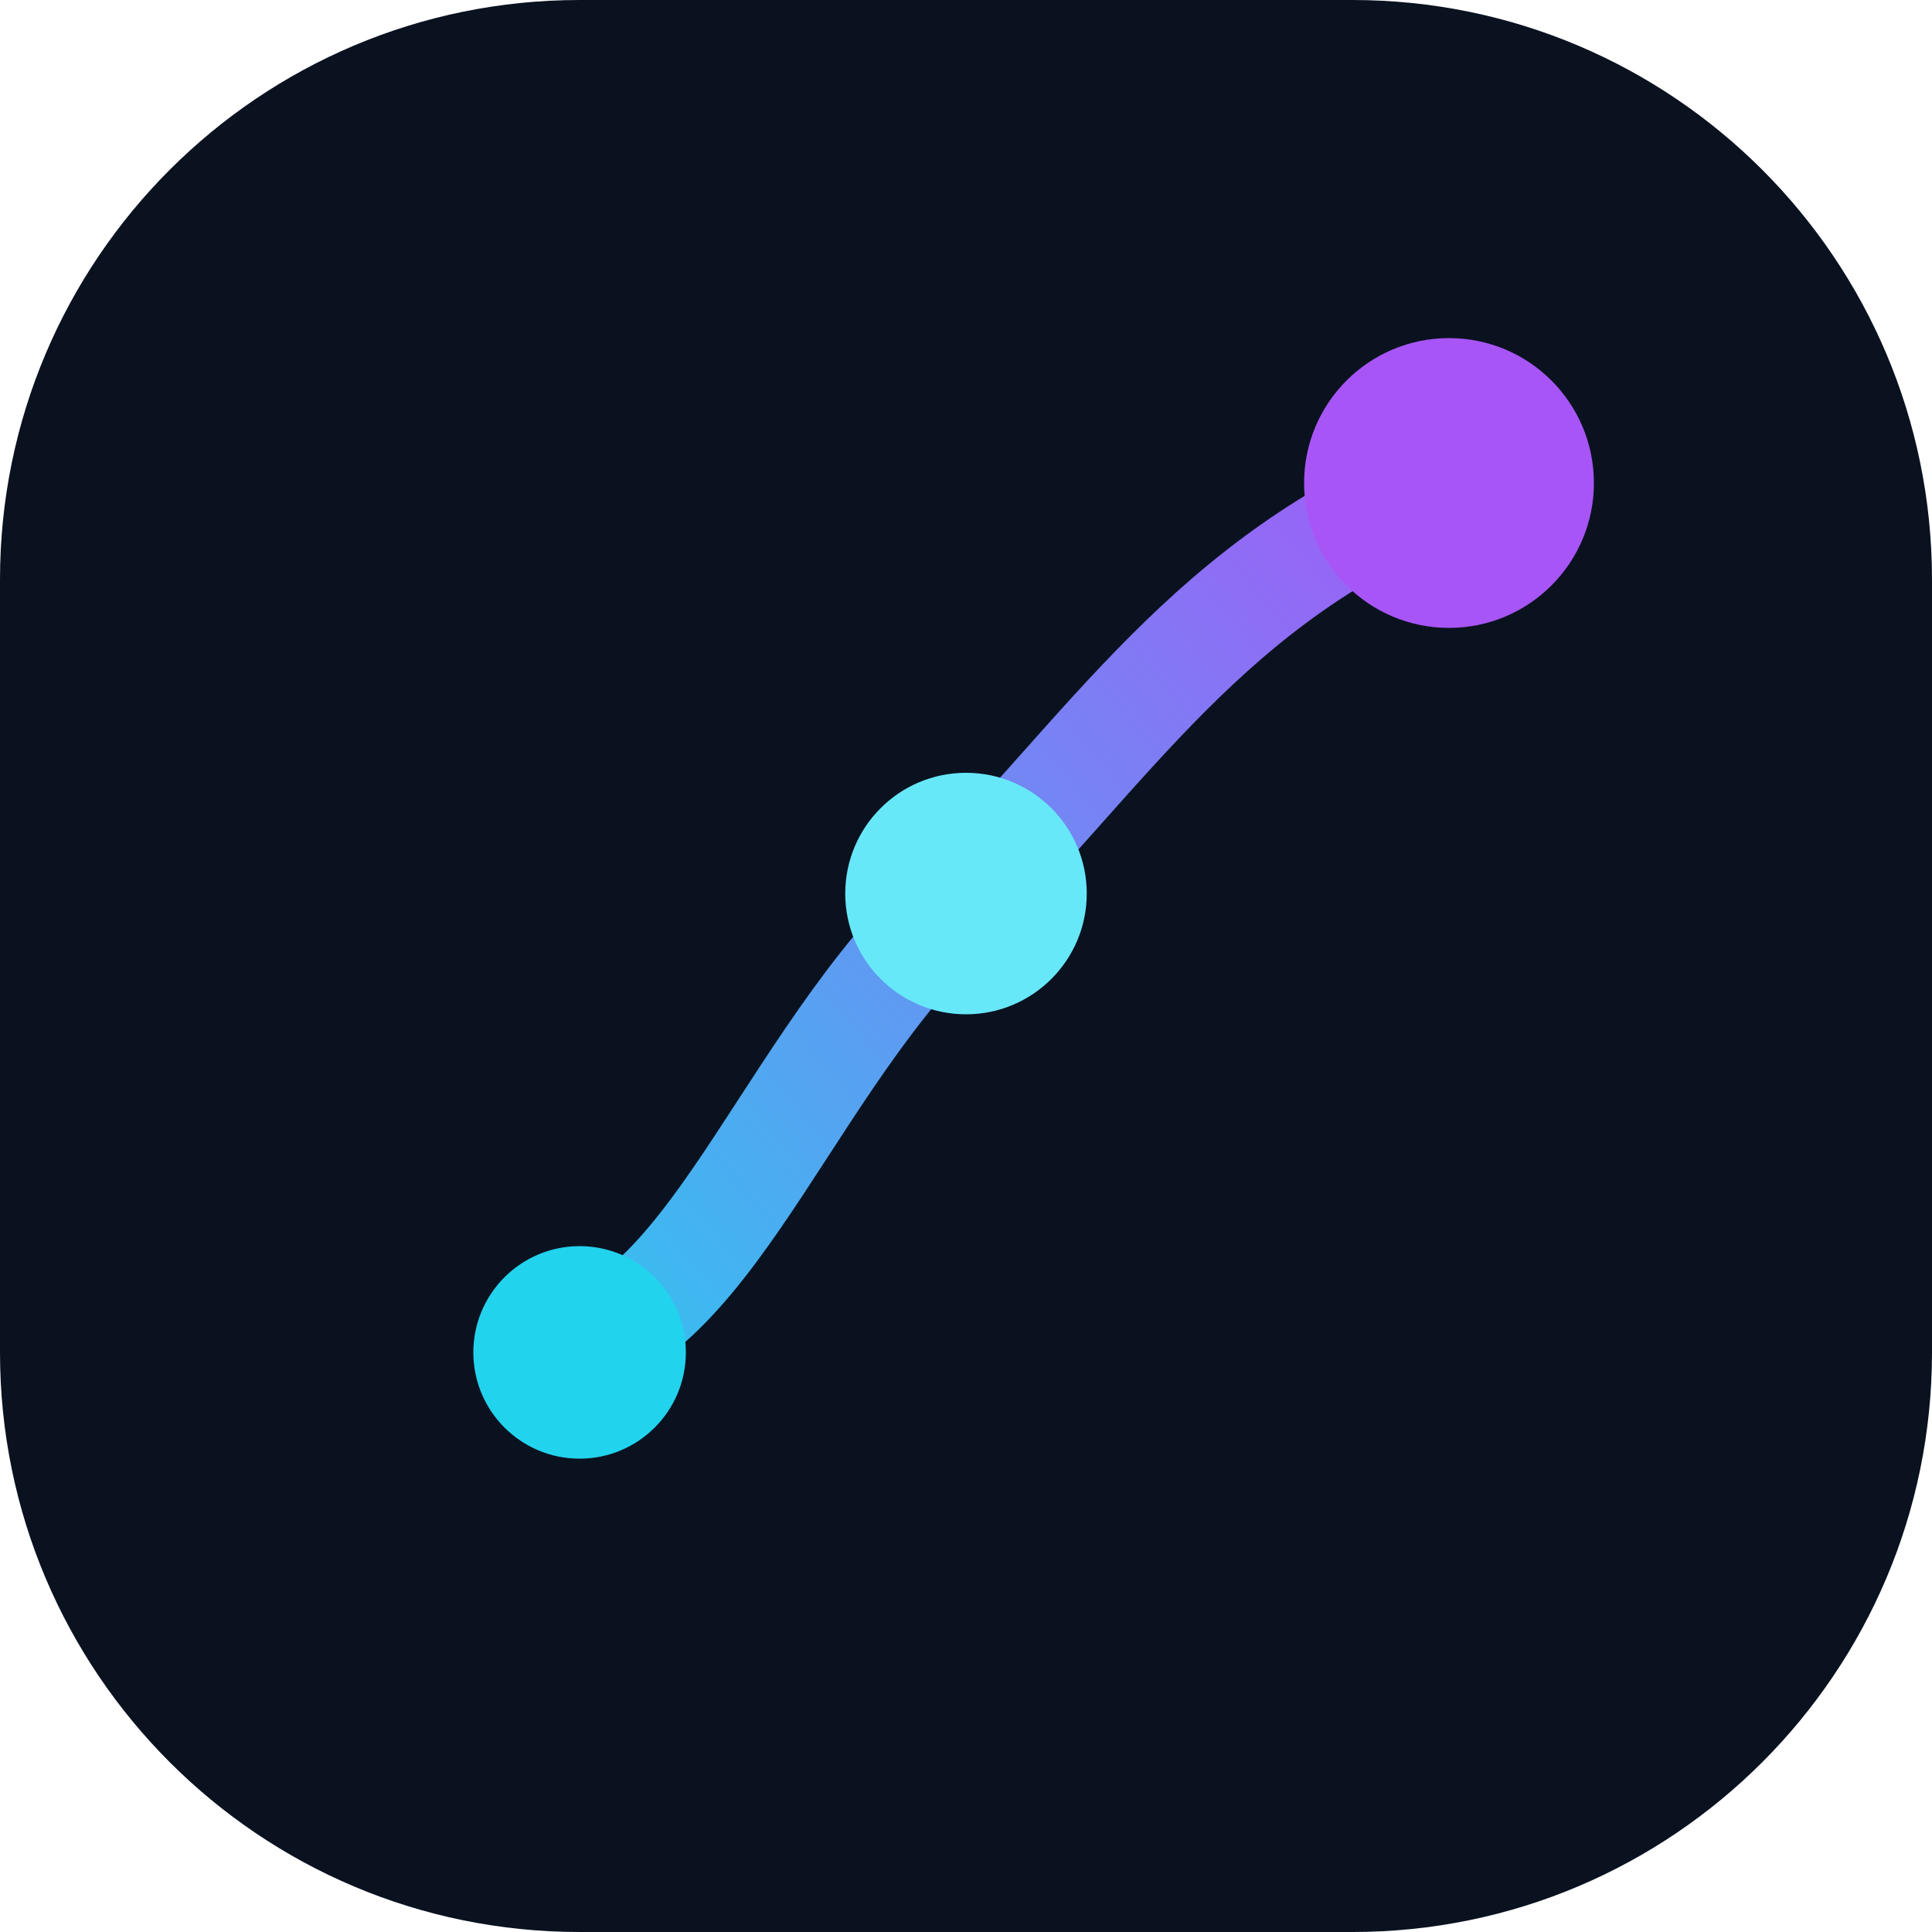
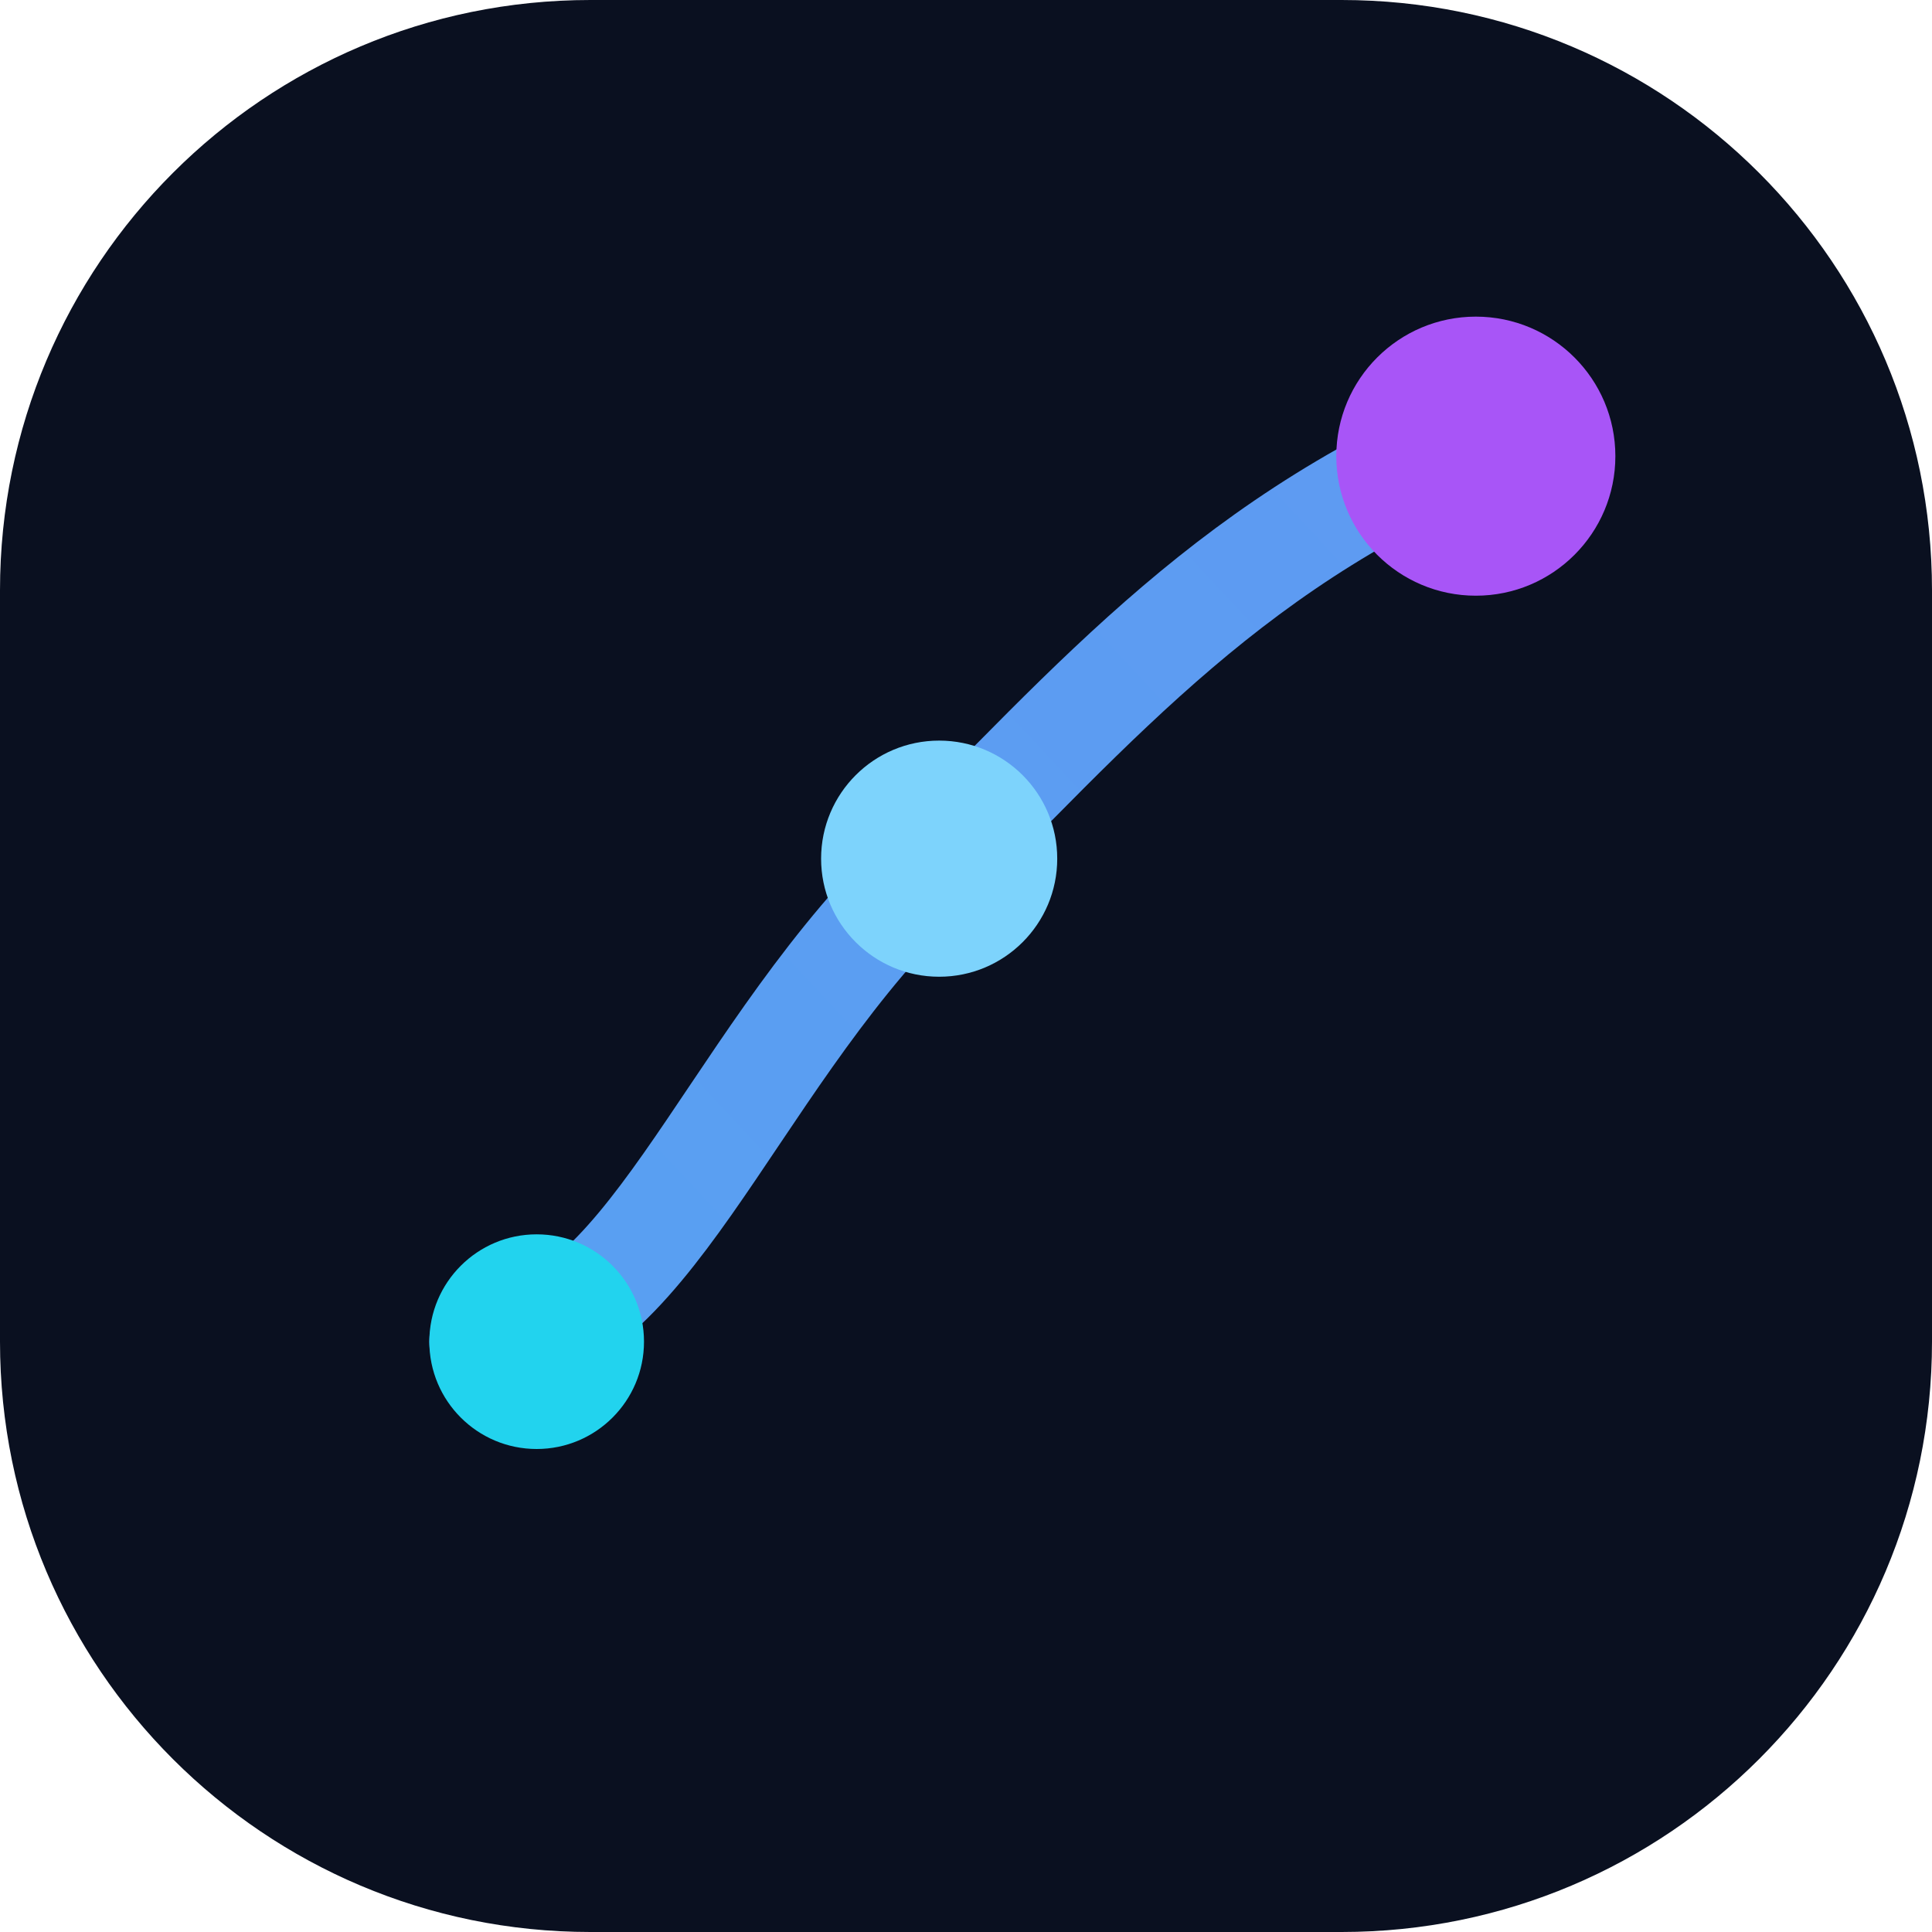
- <svg xmlns="http://www.w3.org/2000/svg" viewBox="0 0 40 40" fill="none">
-   <rect width="40" height="40" rx="12" fill="#0a1220" />
+ <svg xmlns="http://www.w3.org/2000/svg" viewBox="0 0 36 36" fill="none">
+   <rect width="36" height="36" rx="11" fill="#0a1020" />
  <defs>
-     <linearGradient id="g" x1="8" y1="30" x2="32" y2="10" gradientUnits="userSpaceOnUse">
+     <linearGradient id="g" x1="6" y1="28" x2="30" y2="8">
      <stop stop-color="#22d3ee" />
      <stop offset="1" stop-color="#a855f7" />
    </linearGradient>
  </defs>
-   <path d="M11 28c3.5 0 5-5.5 8.5-9S25 12 30 10" stroke="url(#g)" stroke-width="2.2" stroke-linecap="round" />
-   <circle cx="12" cy="28" r="2.2" fill="#22d3ee" />
-   <circle cx="20" cy="18.5" r="2.5" fill="#67e8f9" />
-   <circle cx="30" cy="10" r="3" fill="#a855f7" />
+   <path d="M9 25c3 0 4.5-5 8-8.5S23 10 28 8" stroke="url(#g)" stroke-width="2" stroke-linecap="round" />
+   <circle cx="10" cy="25" r="2" fill="#22d3ee" />
+   <circle cx="17.5" cy="16" r="2.2" fill="#7dd3fc" />
+   <circle cx="27.5" cy="8.5" r="2.6" fill="#a855f7" />
</svg>
